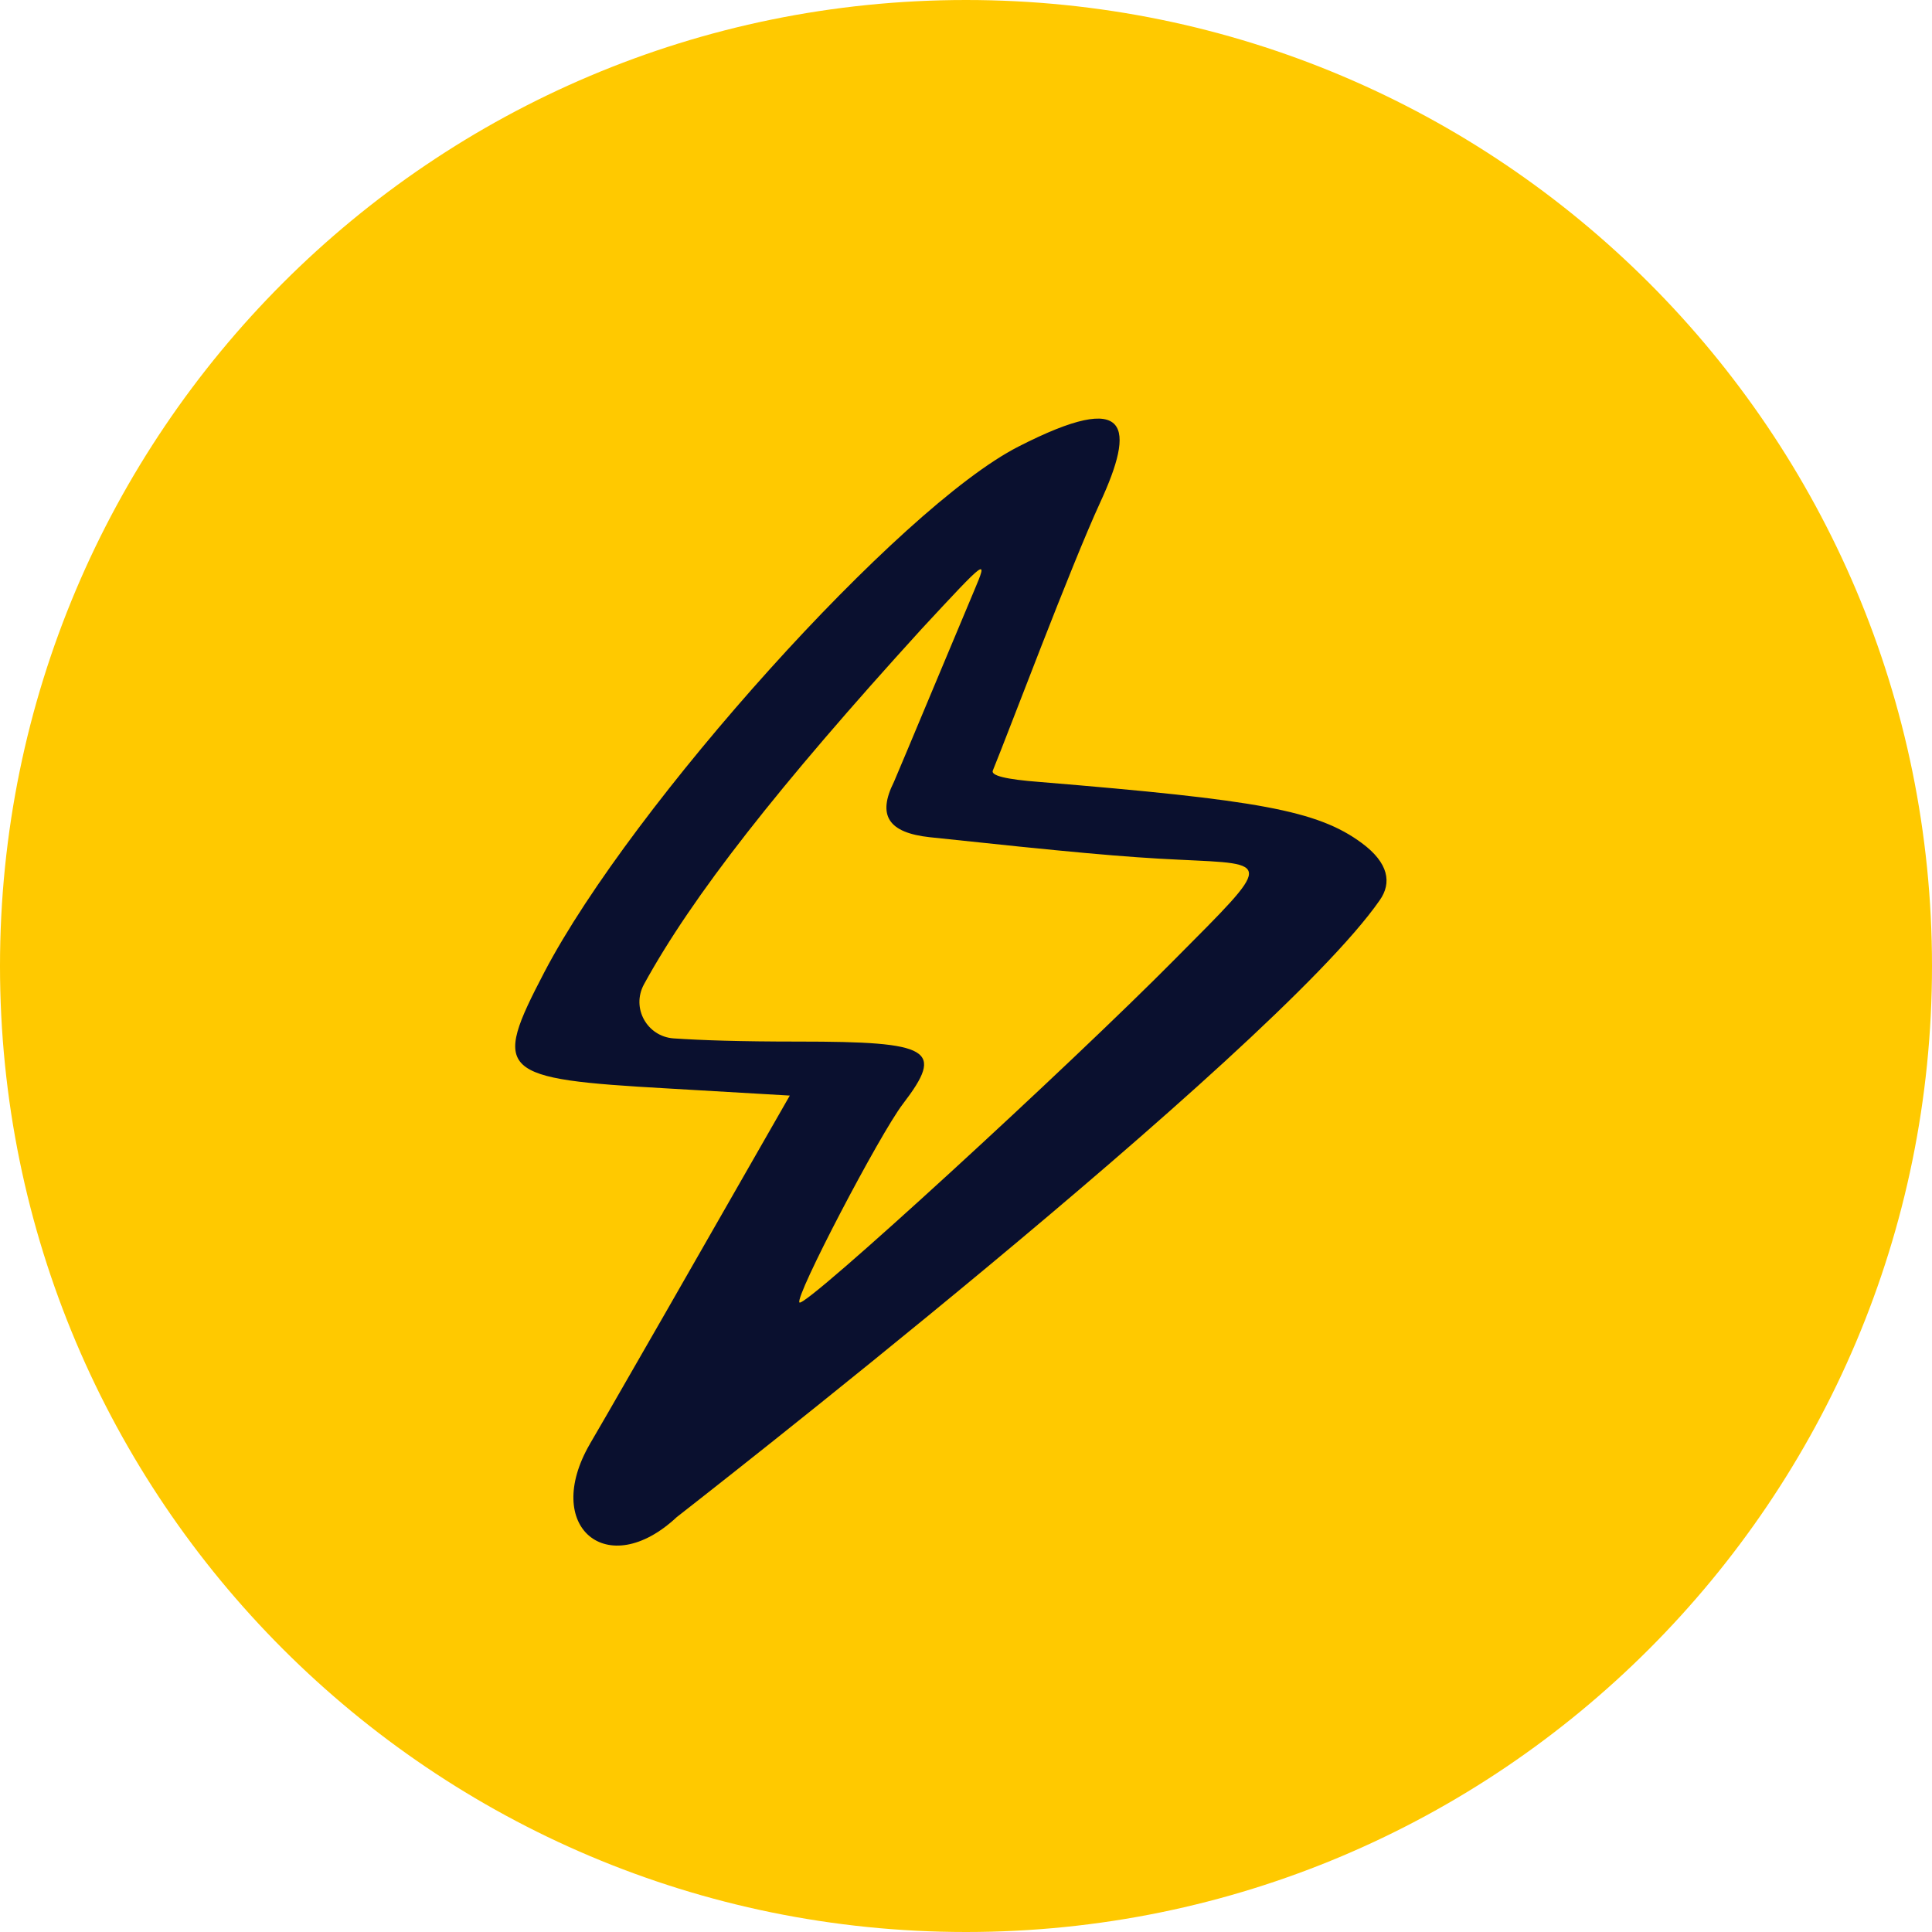
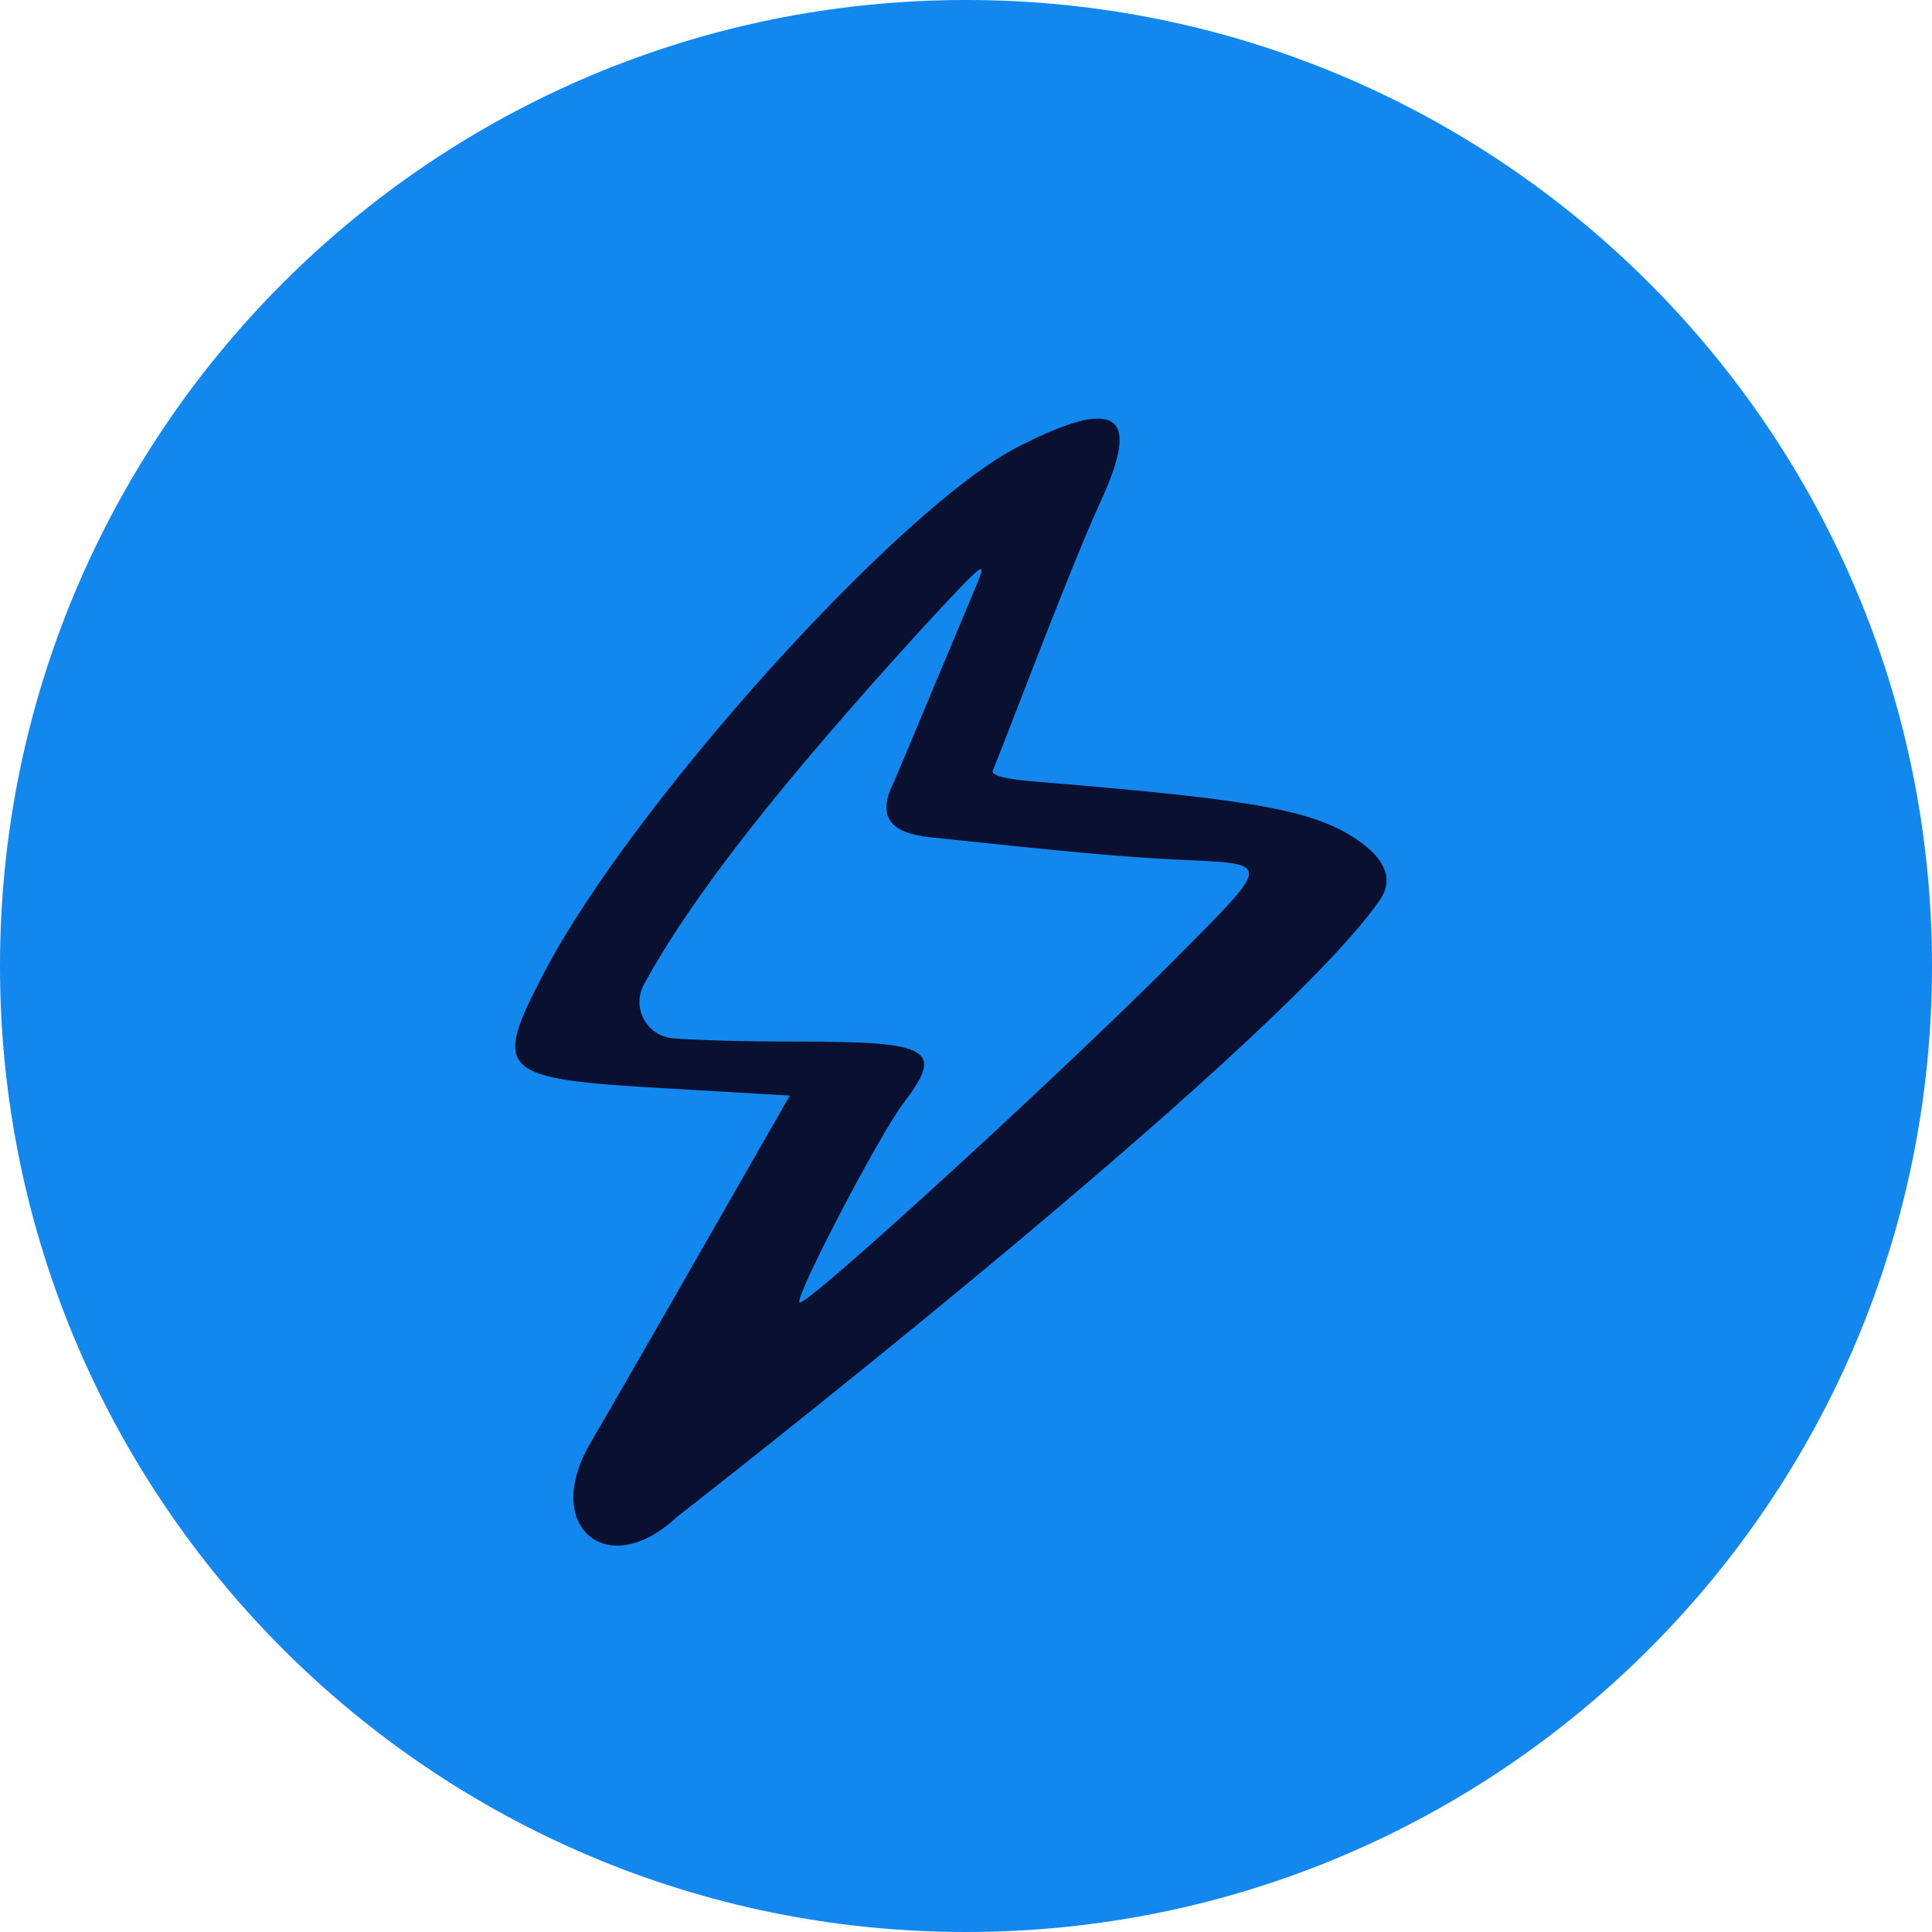
<svg xmlns="http://www.w3.org/2000/svg" width="60" height="60" viewBox="0 0 60 60" fill="none">
-   <circle cx="30" cy="30" r="30" fill="#FFC900" />
+   <circle cx="30" cy="30" r="30" fill="#1287ed" />
  <path fill-rule="evenodd" clip-rule="evenodd" d="M31.633 13.867C27.941 15.743 19.619 25.003 16.905 30.192C15.268 33.325 15.468 33.505 20.756 33.804L24.528 34.024C17.683 45.998 18.381 44.721 18.322 44.84C16.825 47.415 18.86 49.131 21.016 47.116C21.036 47.096 39.536 32.727 42.849 27.957C43.228 27.418 43.128 26.799 42.29 26.181C40.913 25.163 39.057 24.843 32.292 24.285C31.234 24.205 30.755 24.085 30.835 23.925C31.334 22.708 33.249 17.599 34.168 15.603C35.245 13.268 35.145 12.071 31.633 13.867ZM30.256 18.337C30.076 18.756 27.861 24.065 27.761 24.285C27.242 25.322 27.582 25.861 28.879 26.001C33.19 26.46 34.906 26.62 36.642 26.7C39.516 26.839 39.536 26.719 36.503 29.773C33.27 33.046 25.007 40.63 24.828 40.45C24.668 40.29 27.322 35.221 28.041 34.283C29.338 32.587 28.939 32.347 24.808 32.347C22.952 32.347 21.794 32.307 20.916 32.248C20.098 32.188 19.599 31.31 19.998 30.571C21.495 27.837 24.169 24.424 28.619 19.535C30.655 17.34 30.695 17.3 30.256 18.337Z" fill="#0A102F" />
</svg>
